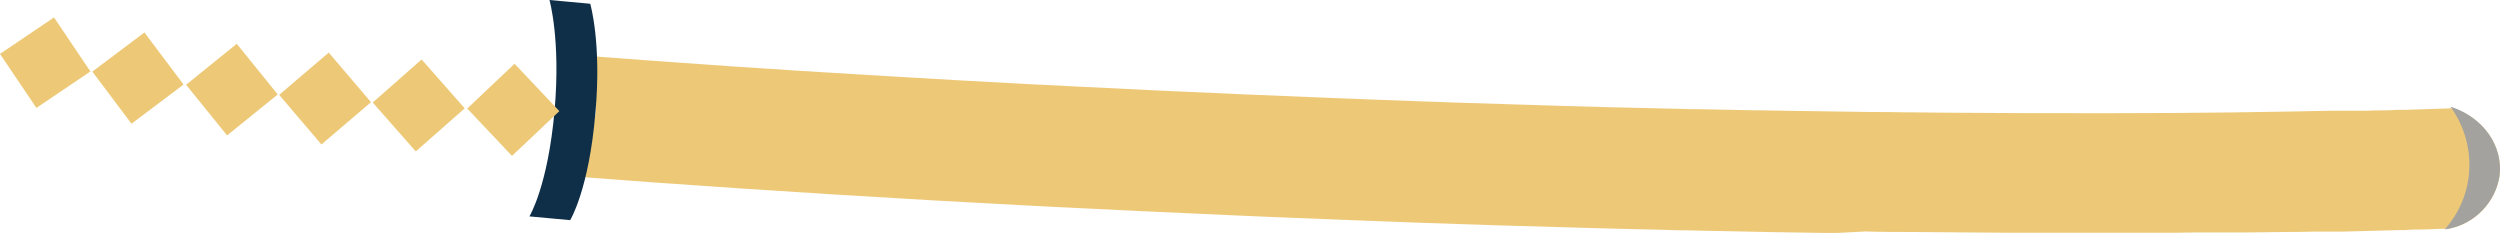
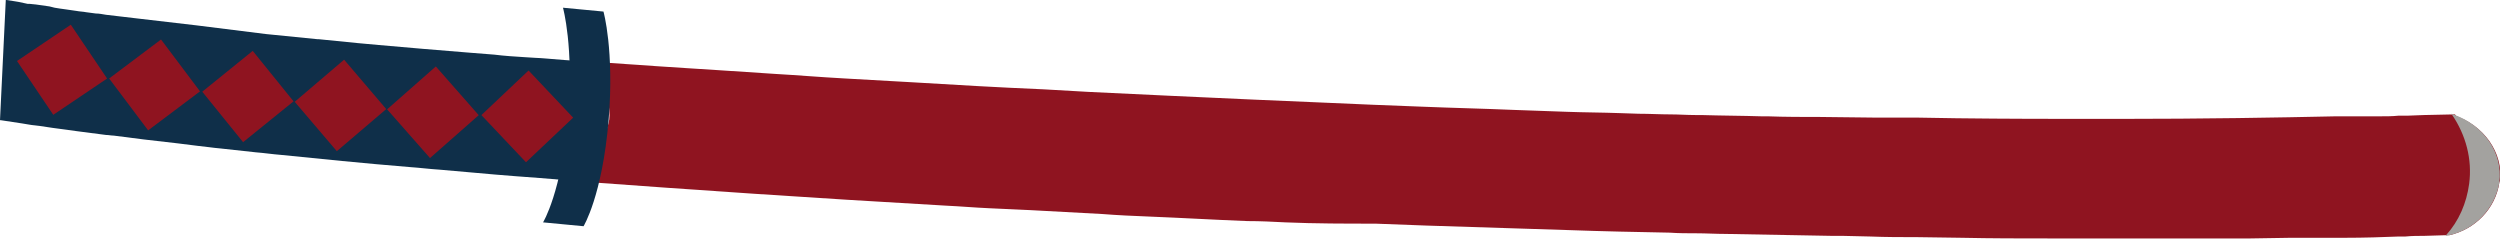
- <svg xmlns="http://www.w3.org/2000/svg" viewBox="0 0 386.33 36.26">
-   <defs>
-     <style>.cls-1{fill:#edc977;}.cls-2{fill:#0f2f49;}.cls-3{fill:#a3a29f;}</style>
-   </defs>
-   <g id="Calque_2" data-name="Calque 2">
-     <g id="SOUVENIR">
-       <path class="cls-1" d="M386.26,27.19a9.89,9.89,0,0,1-7.81,8.15h-.06c-.18,0-.36,0-.55,0l-3.31.12c-.89,0-1.86,0-2.86.1-.33,0-.66,0-1,0-2.53.08-5.37.15-8.53.23l-2.63,0c-.6,0-1.22,0-1.85,0l-2.4.05-1.45,0-6.23.08h0l-4.44,0c-.38,0-.79,0-1.17,0-1.92,0-3.92,0-6,.05l-3.15,0h-4c-.81,0-1.64,0-2.49,0h-.83c-.82,0-1.67,0-2.54,0a0,0,0,0,0,0,0c-2.31,0-4.65,0-7.08,0-4.22,0-8.65,0-13.26-.06l-7.05-.06c-2.4,0-4.83,0-7.32-.08L283.85,36l-1.74,0c-5.26-.08-10.73-.16-16.39-.3-1.56,0-3.14-.06-4.74-.1q-2,0-4.08-.09c-5.13-.11-10.38-.24-15.8-.41l-9.4-.27-12.55-.42-8-.3q-6.83-.26-13.9-.55c-2-.07-3.91-.16-5.88-.25q-7.77-.33-15.19-.69c-2.49-.11-4.93-.24-7.35-.36-3.79-.17-7.49-.36-11.13-.56l-6.5-.35c-2.28-.13-4.53-.26-6.74-.37-21.15-1.21-39.78-2.47-56.07-3.73,2-4.4,3.5-8.2,3.65-9.69s-.41-4.82-1.27-8.92l8.66.64c1.49.12,3,.22,4.55.33s3.1.23,4.67.33c3,.21,6,.43,9.13.62,3.46.24,7,.47,10.66.68,3.47.22,7,.43,10.58.64,6.61.4,13.45.77,20.54,1.15l7,.35q12.33.63,25.67,1.2l11.65.48,6.85.27,7.72.29c4.83.17,9.55.34,14.17.47l8.39.26c2.74.08,5.45.14,8.13.23l3,.07c1.65.05,3.29.08,4.91.11,1.32,0,2.62.08,3.92.1h.93c3.2.07,6.32.14,9.4.19.33,0,.65,0,1,0,2.73.06,5.45.1,8.1.13l8.71.13c1.8,0,3.6,0,5.36.05h1.07l5.95.06q12,.09,22.33.07c.93,0,1.86,0,2.78,0,13.52,0,24.84-.2,33.87-.38l1.77,0c.58,0,1.17,0,1.71,0l1.67,0,1.59-.05c1.05,0,2.06,0,3-.08.49,0,1,0,1.41,0l2.62-.09,4.56-.15h.19a0,0,0,0,0,.06,0C383.7,18.19,386.83,22.52,386.26,27.19Z" />
-       <path class="cls-2" d="M81.81,33.44l6.3.58S91,29.34,92,17.52C93,6.66,91.21.58,91.21.58L84.91,0s1.74,6.08.8,16.94C84.69,28.76,81.81,33.44,81.81,33.44Z" />
-       <rect class="cls-1" x="1.95" y="4.65" width="10.07" height="10.07" transform="translate(11.11 -1.52) rotate(56.01)" />
-       <rect class="cls-1" x="16.29" y="7.03" width="10.07" height="10.07" transform="translate(18.15 -12.23) rotate(53.07)" />
-       <rect class="cls-1" x="30.81" y="8.81" width="10.07" height="10.07" transform="translate(24.06 -22.73) rotate(51.03)" />
-       <rect class="cls-1" x="74.28" y="11.94" width="10.07" height="10.07" transform="translate(148.61 -25.19) rotate(136.6)" />
-       <rect class="cls-1" x="59.67" y="11.25" width="10.07" height="10.07" transform="translate(124.03 -14.24) rotate(138.64)" />
-       <rect class="cls-1" x="45.2" y="10.19" width="10.07" height="10.07" transform="translate(29.23 -32.88) rotate(49.55)" />
-       <path class="cls-3" d="M386.26,27.19a9.91,9.91,0,0,1-7.83,8.15h0c-.21,0-.43.1-.64.13l.1-.13a15,15,0,0,0,3.6-8,15.33,15.33,0,0,0-2.74-10.75l-.08-.11.3.1a0,0,0,0,0,0,0C383.7,18.19,386.84,22.52,386.26,27.19Z" />
-     </g>
+ <svg xmlns="http://www.w3.org/2000/svg" version="1.1" id="Calque_1" x="0px" y="0px" viewBox="0 0 389 37.4" style="enable-background:new 0 0 389 37.4;" xml:space="preserve">
+   <style type="text/css">
+ 	.st0{fill:#0F2F49;}
+ 	.st1{fill:#8F1420;}
+ 	.st2{fill:#A3A29F;}
+ </style>
+   <g id="SOUVENIR">
+     <path class="st0" d="M91,9.6l-6.1-0.5C83.8,9,82.8,9,81.7,8.9c-1.6-0.1-3.2-0.2-4.8-0.4c-1.3-0.1-2.6-0.2-3.8-0.3   c-2.5-0.2-4.9-0.4-7.3-0.6s-4.7-0.4-6.9-0.6l-3.3-0.3c-2.1-0.2-4-0.4-6-0.6h-0.2l-8-0.8C33.6,4.3,27,3.5,21.6,2.9l-3.4-0.4   l-1.7-0.2c-0.6-0.1-1.1-0.2-1.6-0.2l-1.5-0.2c-0.5-0.1-1-0.1-1.5-0.2c-1.2-0.2-2.3-0.3-3.4-0.5C8.2,1.1,8,1.1,7.7,1   C6.9,0.9,6.2,0.8,5.6,0.7l-1-0.1c-0.1,0-0.2,0-0.3,0c-0.5-0.1-1-0.2-1.4-0.3L2.3,0.2L1,0H0.9l0,0L0,18.7l0,0c0,0,0.1,0,0.1,0   l3.3,0.5l1.2,0.2c0.5,0.1,1,0.1,1.6,0.2s1.3,0.2,2,0.3c2.3,0.3,5,0.7,8.3,1.1c0.4,0,0.8,0.1,1.2,0.1c3,0.4,6.2,0.8,9.9,1.2l3.2,0.4   c1.1,0.1,2.3,0.3,3.5,0.4l5.5,0.6c1.3,0.1,2.6,0.3,3.9,0.4c6,0.6,12.7,1.3,20.1,1.9c1.5,0.1,3,0.3,4.6,0.4c3.7,0.3,7.6,0.7,11.6,1   c1.3,0.1,2.7,0.2,4,0.3l4.9,0.4L91,9.6z" />
+     <path class="st1" d="M388.9,28.4c-0.6,4.1-3.8,7.3-7.8,8.2h-0.1c-0.2,0-0.4,0-0.5,0l-3.3,0.1c-0.9,0-1.9,0-2.9,0.1   c-0.3,0-0.7,0-1,0c-2.5,0.1-5.4,0.2-8.5,0.2l-2.6,0c-0.6,0-1.2,0-1.9,0h-2.4h-1.5l-6.2,0.1l0,0h-4.4c-0.4,0-0.8,0-1.2,0   c-1.9,0-3.9,0-6,0h-3.1h-4c-0.8,0-1.6,0-2.5,0h-0.8c-0.8,0-1.7,0-2.5,0l0,0c-2.3,0-4.6,0-7.1,0c-4.2,0-8.6,0-13.3-0.1l-7-0.1   c-2.4,0-4.8,0-7.3-0.1l-4.3-0.1h-1.7c-5.3-0.1-10.7-0.2-16.4-0.3c-1.6,0-3.1-0.1-4.7-0.1c-1.3,0-2.7,0-4.1-0.1   c-5.1-0.1-10.4-0.2-15.8-0.4l-9.4-0.3l-12.6-0.4l-8-0.3c-4.6,0-9.3,0-14-0.2c-1.9-0.1-3.9-0.2-5.9-0.2c-5.2-0.2-10.2-0.5-15.2-0.7   c-2.5-0.1-4.9-0.2-7.4-0.4c-3.8-0.2-7.5-0.4-11.1-0.6l-6.5-0.3c-2.3-0.1-4.5-0.3-6.7-0.4c-21.1-1.2-39.8-2.5-56.1-3.7   c2-4.4,3.5-8.2,3.7-9.7s-0.4-4.8-1.3-8.9l8.7,0.6c1.5,0.1,3,0.2,4.6,0.3s3.1,0.2,4.7,0.3c3,0.2,6,0.4,9.1,0.6   c3.5,0.2,7,0.5,10.7,0.7c3.5,0.2,7,0.4,10.6,0.6c6.6,0.4,13.4,0.8,20.5,1.1l7,0.4c8.2,0.4,16.8,0.8,25.7,1.2l11.6,0.5l6.9,0.3   l7.7,0.3c4.8,0.2,9.6,0.3,14.2,0.5l8.4,0.3c2.7,0.1,5.4,0.1,8.1,0.2l3,0.1c1.7,0,3.3,0.1,4.9,0.1c1.3,0,2.6,0.1,3.9,0.1h0.9   c3.2,0.1,6.3,0.1,9.4,0.2c0.3,0,0.6,0,1,0c2.7,0.1,5.5,0.1,8.1,0.1l8.7,0.1c1.8,0,3.6,0,5.4,0h1.1l6,0.1c8,0.1,15.4,0.1,22.3,0.1   c0.9,0,1.9,0,2.8,0c13.5,0,24.8-0.2,33.9-0.4h1.8c0.6,0,1.2,0,1.7,0h1.7l1.6,0c1,0,2.1,0,3-0.1c0.5,0,1,0,1.4,0l2.6-0.1l4.6-0.1   c0,0,0.1,0,0.1,0h0.1 M381.7,17.9c4.7,1.5,7.9,5.8,7.3,10.5L381.7,17.9z" />
+     <path class="st0" d="M84.5,34.6l6.3,0.6c0,0,2.9-4.7,3.9-16.5c0.9-10.9-0.8-16.9-0.8-16.9l-6.3-0.6c0,0,1.7,6.1,0.8,16.9   C87.4,29.9,84.5,34.6,84.5,34.6z" />
+     <rect x="4.6" y="5.8" transform="matrix(0.8291 -0.559 0.559 0.8291 -4.4129 7.2544)" class="st1" width="10.1" height="10.1" />
+     <rect x="19" y="8.2" transform="matrix(0.7994 -0.6008 0.6008 0.7994 -3.1331 17.0711)" class="st1" width="10.1" height="10.1" />
+     <rect x="33.5" y="10" transform="matrix(0.7775 -0.6289 0.6289 0.7775 -0.8636 27.5618)" class="st1" width="10.1" height="10.1" />
+     <rect x="77" y="13.1" transform="matrix(0.7266 -0.6871 0.6871 0.7266 9.9546 61.2975)" class="st1" width="10.1" height="10.1" />
+     <rect x="62.3" y="12.4" transform="matrix(0.7506 -0.6608 0.6608 0.7506 5.278 48.8745)" class="st1" width="10.1" height="10.1" />
+     <rect x="47.9" y="11.4" transform="matrix(0.761 -0.6488 0.6488 0.761 2.0096 38.242)" class="st1" width="10.1" height="10.1" />
+     <path class="st2" d="M388.9,28.4c-0.7,4.1-3.8,7.3-7.8,8.2l0,0c-0.2,0-0.4,0.1-0.6,0.1l0.1-0.1c2-2.2,3.2-5,3.6-8   c0.5-3.8-0.5-7.6-2.7-10.8l-0.1-0.1c0.1,0,0.2,0.1,0.3,0.1l0,0C386.4,19.4,389.5,23.7,388.9,28.4z" />
  </g>
</svg>
